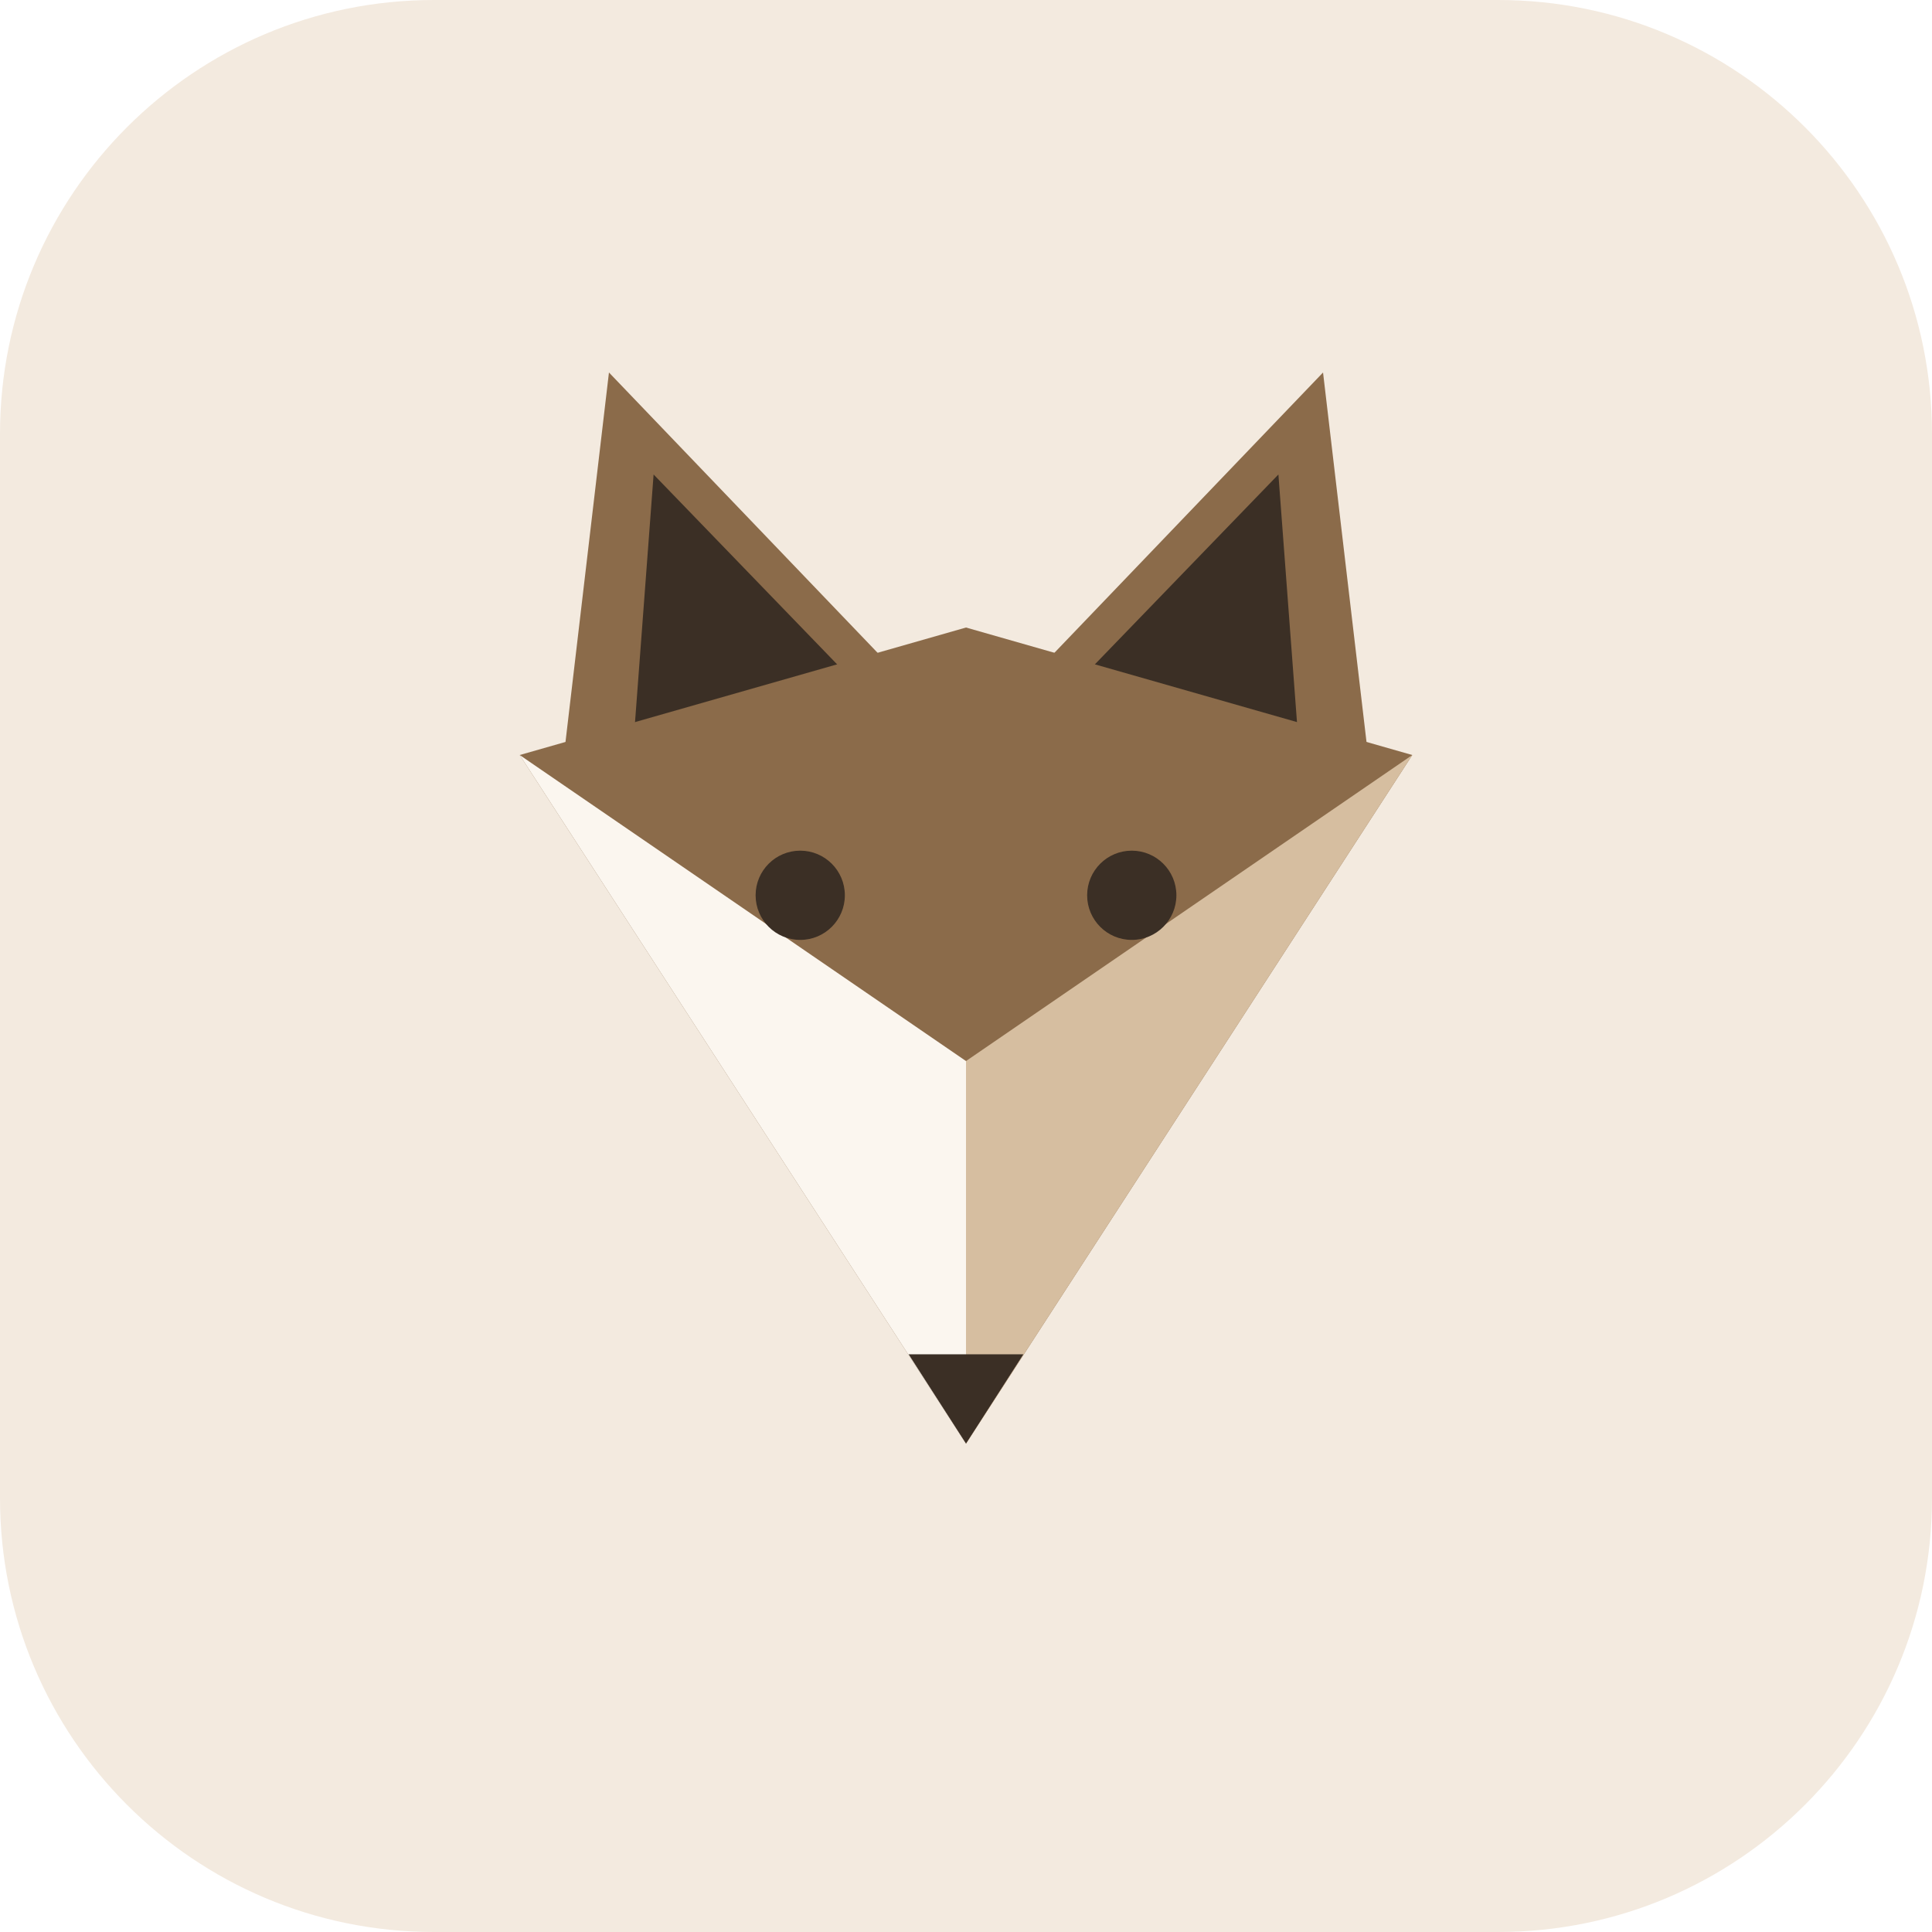
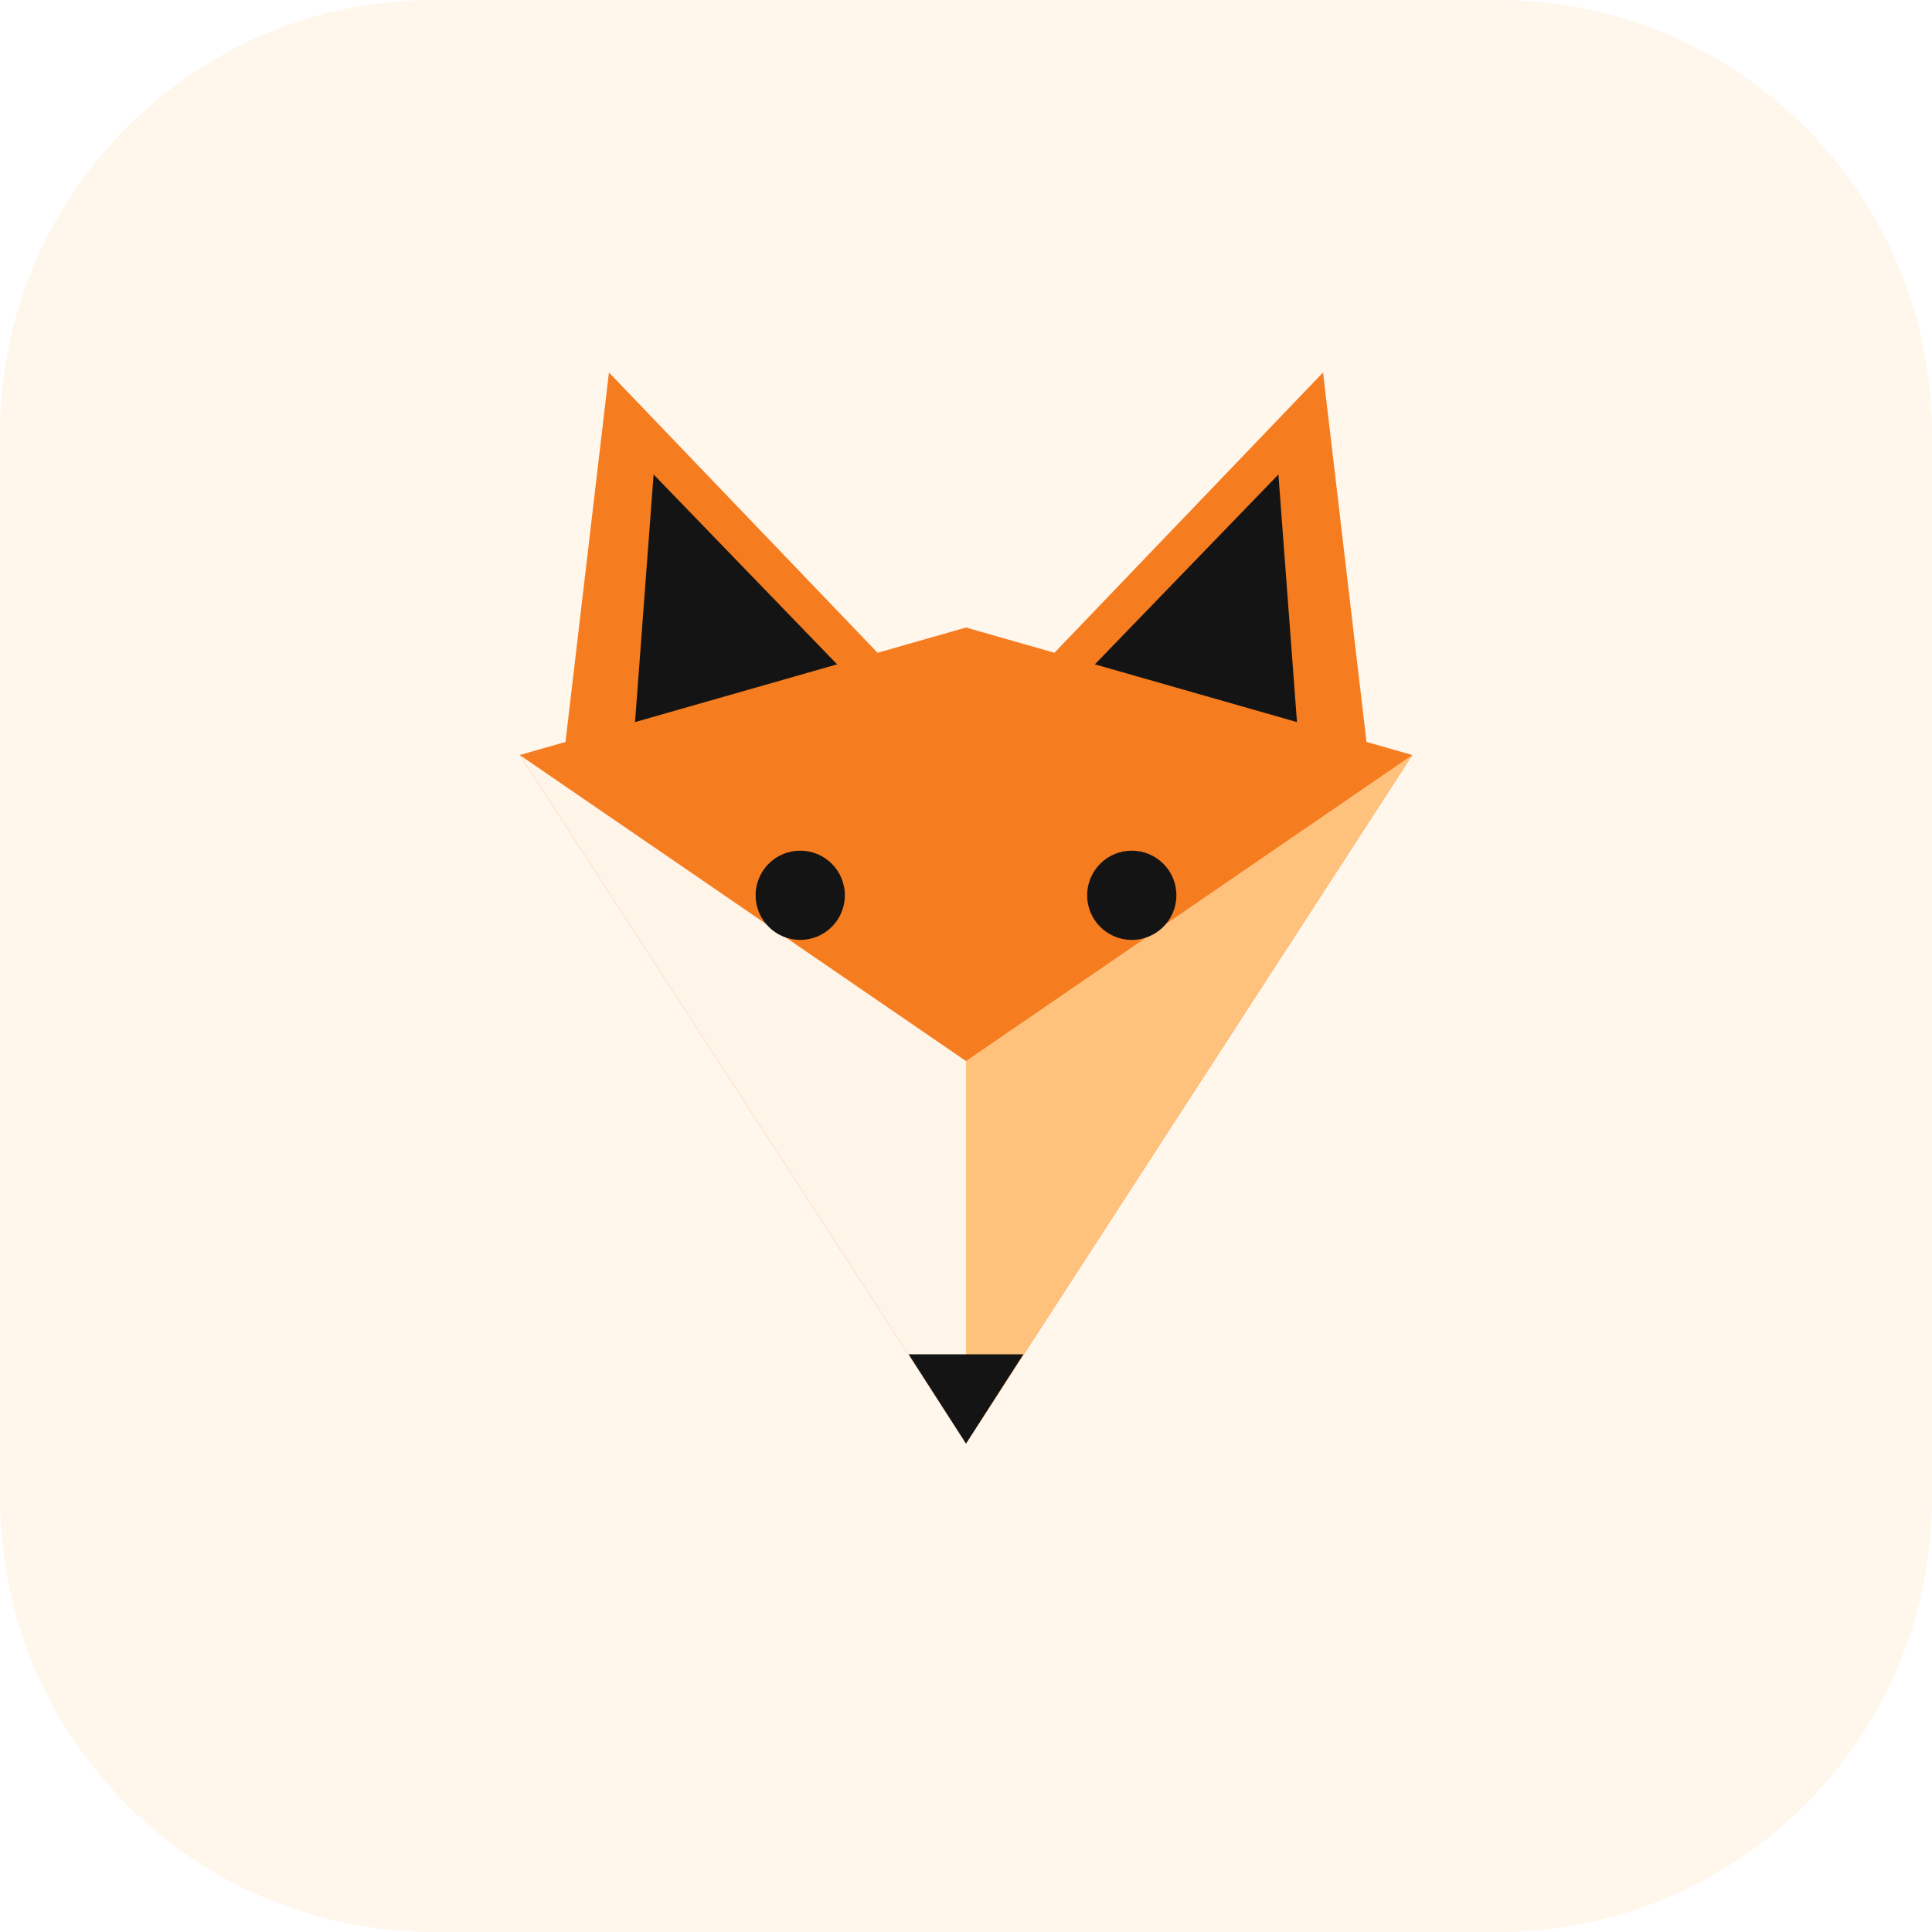
<svg xmlns="http://www.w3.org/2000/svg" width="1024" height="1024" viewBox="0 0 1024 1024">
-   <rect width="1024" height="1024" rx="230" fill="#F3EADF" />
-   <polygon points="295.73,427.21 322.76,197.43 478.21,359.63" fill="#8B6B4A" />
-   <polygon points="728.27,427.21 701.24,197.43 545.79,359.63" fill="#8B6B4A" />
-   <polygon points="336.28,386.66 346.42,251.49 444.42,352.87" fill="#3B2F25" />
-   <polygon points="687.72,386.66 677.58,251.49 579.58,352.87" fill="#3B2F25" />
-   <polygon points="275.46,400.18 512.00,332.60 748.54,400.18 512.00,765.13" fill="#8B6B4A" />
-   <polygon points="275.46,400.18 512.00,562.38 512.00,765.13" fill="#FBF6EF" />
-   <polygon points="748.54,400.18 512.00,562.38 512.00,765.13" fill="#D6BEA0" />
-   <polygon points="481.59,717.82 542.41,717.82 512.00,765.13" fill="#3B2F25" />
-   <circle cx="424.14" cy="474.52" r="23.65" fill="#3B2F25" />
-   <circle cx="599.86" cy="474.52" r="23.65" fill="#3B2F25" />
+   <rect width="1024" height="1024" rx="230" fill="#FFF6EC" />
+   <polygon points="295.73,427.21 322.76,197.43 478.21,359.63" fill="#F57C1F" />
+   <polygon points="728.27,427.21 701.24,197.43 545.79,359.63" fill="#F57C1F" />
+   <polygon points="336.28,386.66 346.42,251.49 444.42,352.87" fill="#141414" />
+   <polygon points="687.72,386.66 677.58,251.49 579.58,352.87" fill="#141414" />
+   <polygon points="275.46,400.18 512.00,332.60 748.54,400.18 512.00,765.13" fill="#F57C1F" />
+   <polygon points="275.46,400.18 512.00,562.38 512.00,765.13" fill="#FFF4E8" />
+   <polygon points="748.54,400.18 512.00,562.38 512.00,765.13" fill="#FFC27D" />
+   <polygon points="481.59,717.82 542.41,717.82 512.00,765.13" fill="#141414" />
+   <circle cx="424.14" cy="474.52" r="23.65" fill="#141414" />
+   <circle cx="599.86" cy="474.52" r="23.65" fill="#141414" />
</svg>
